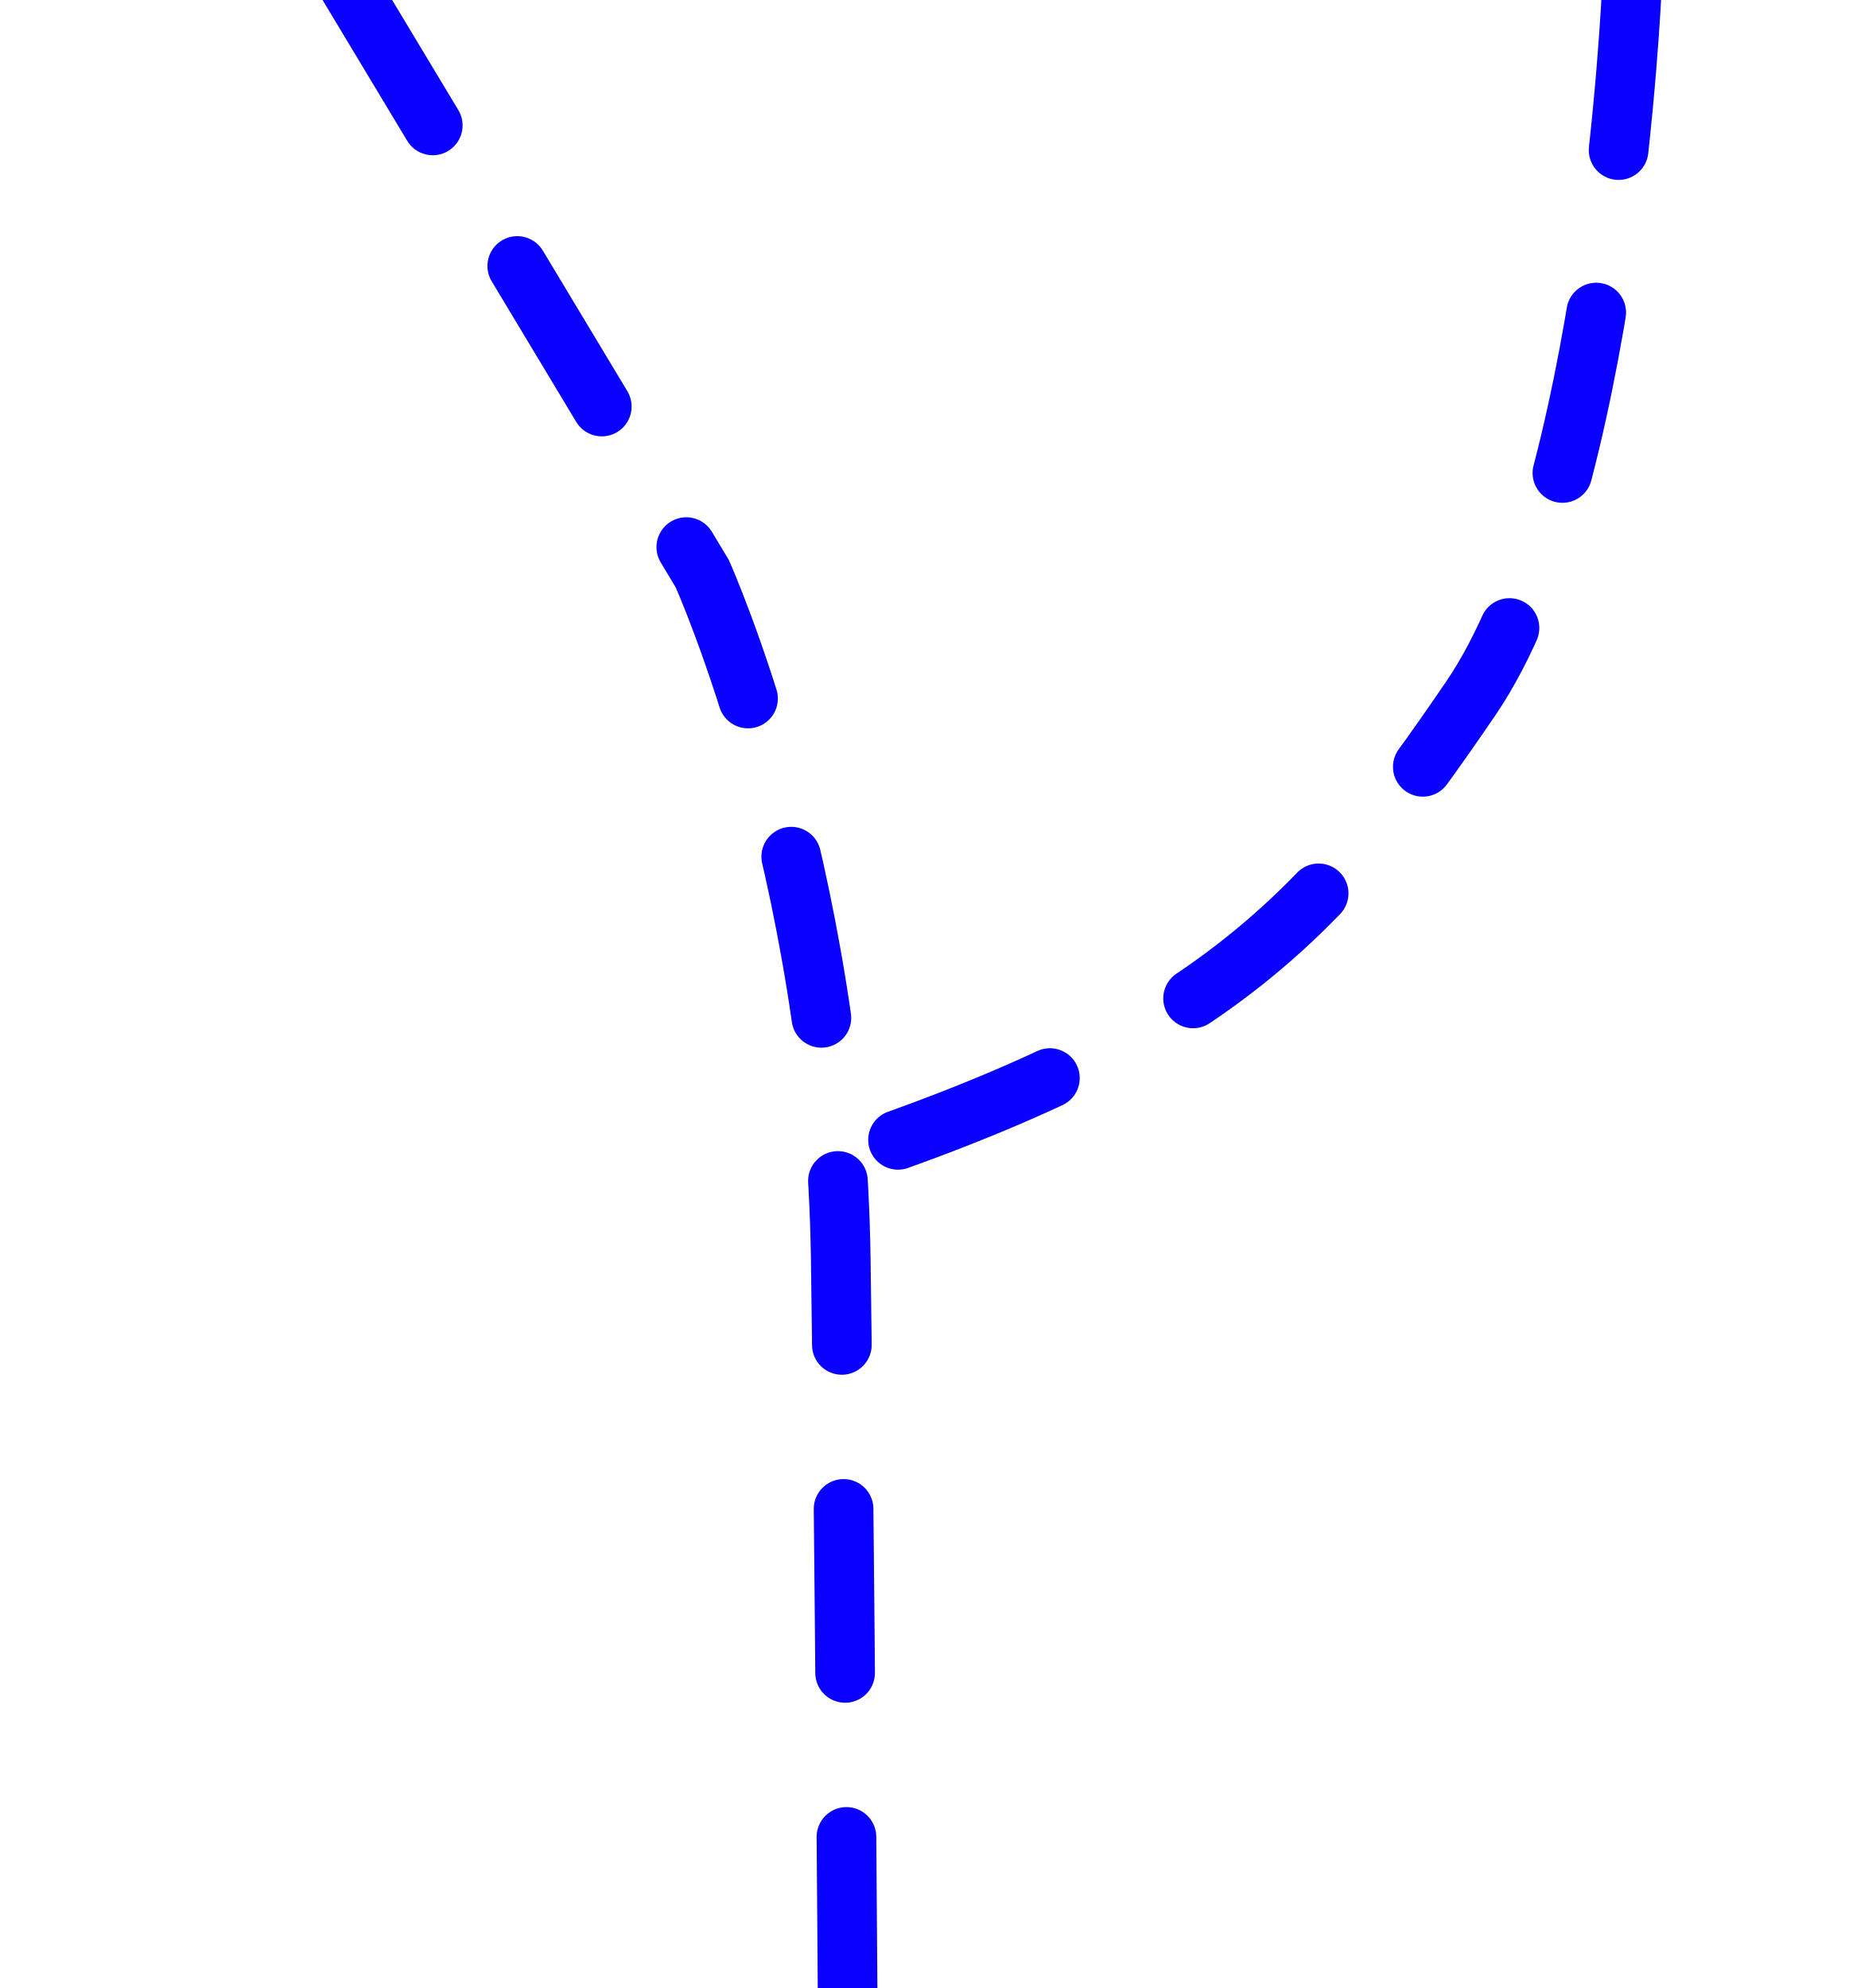
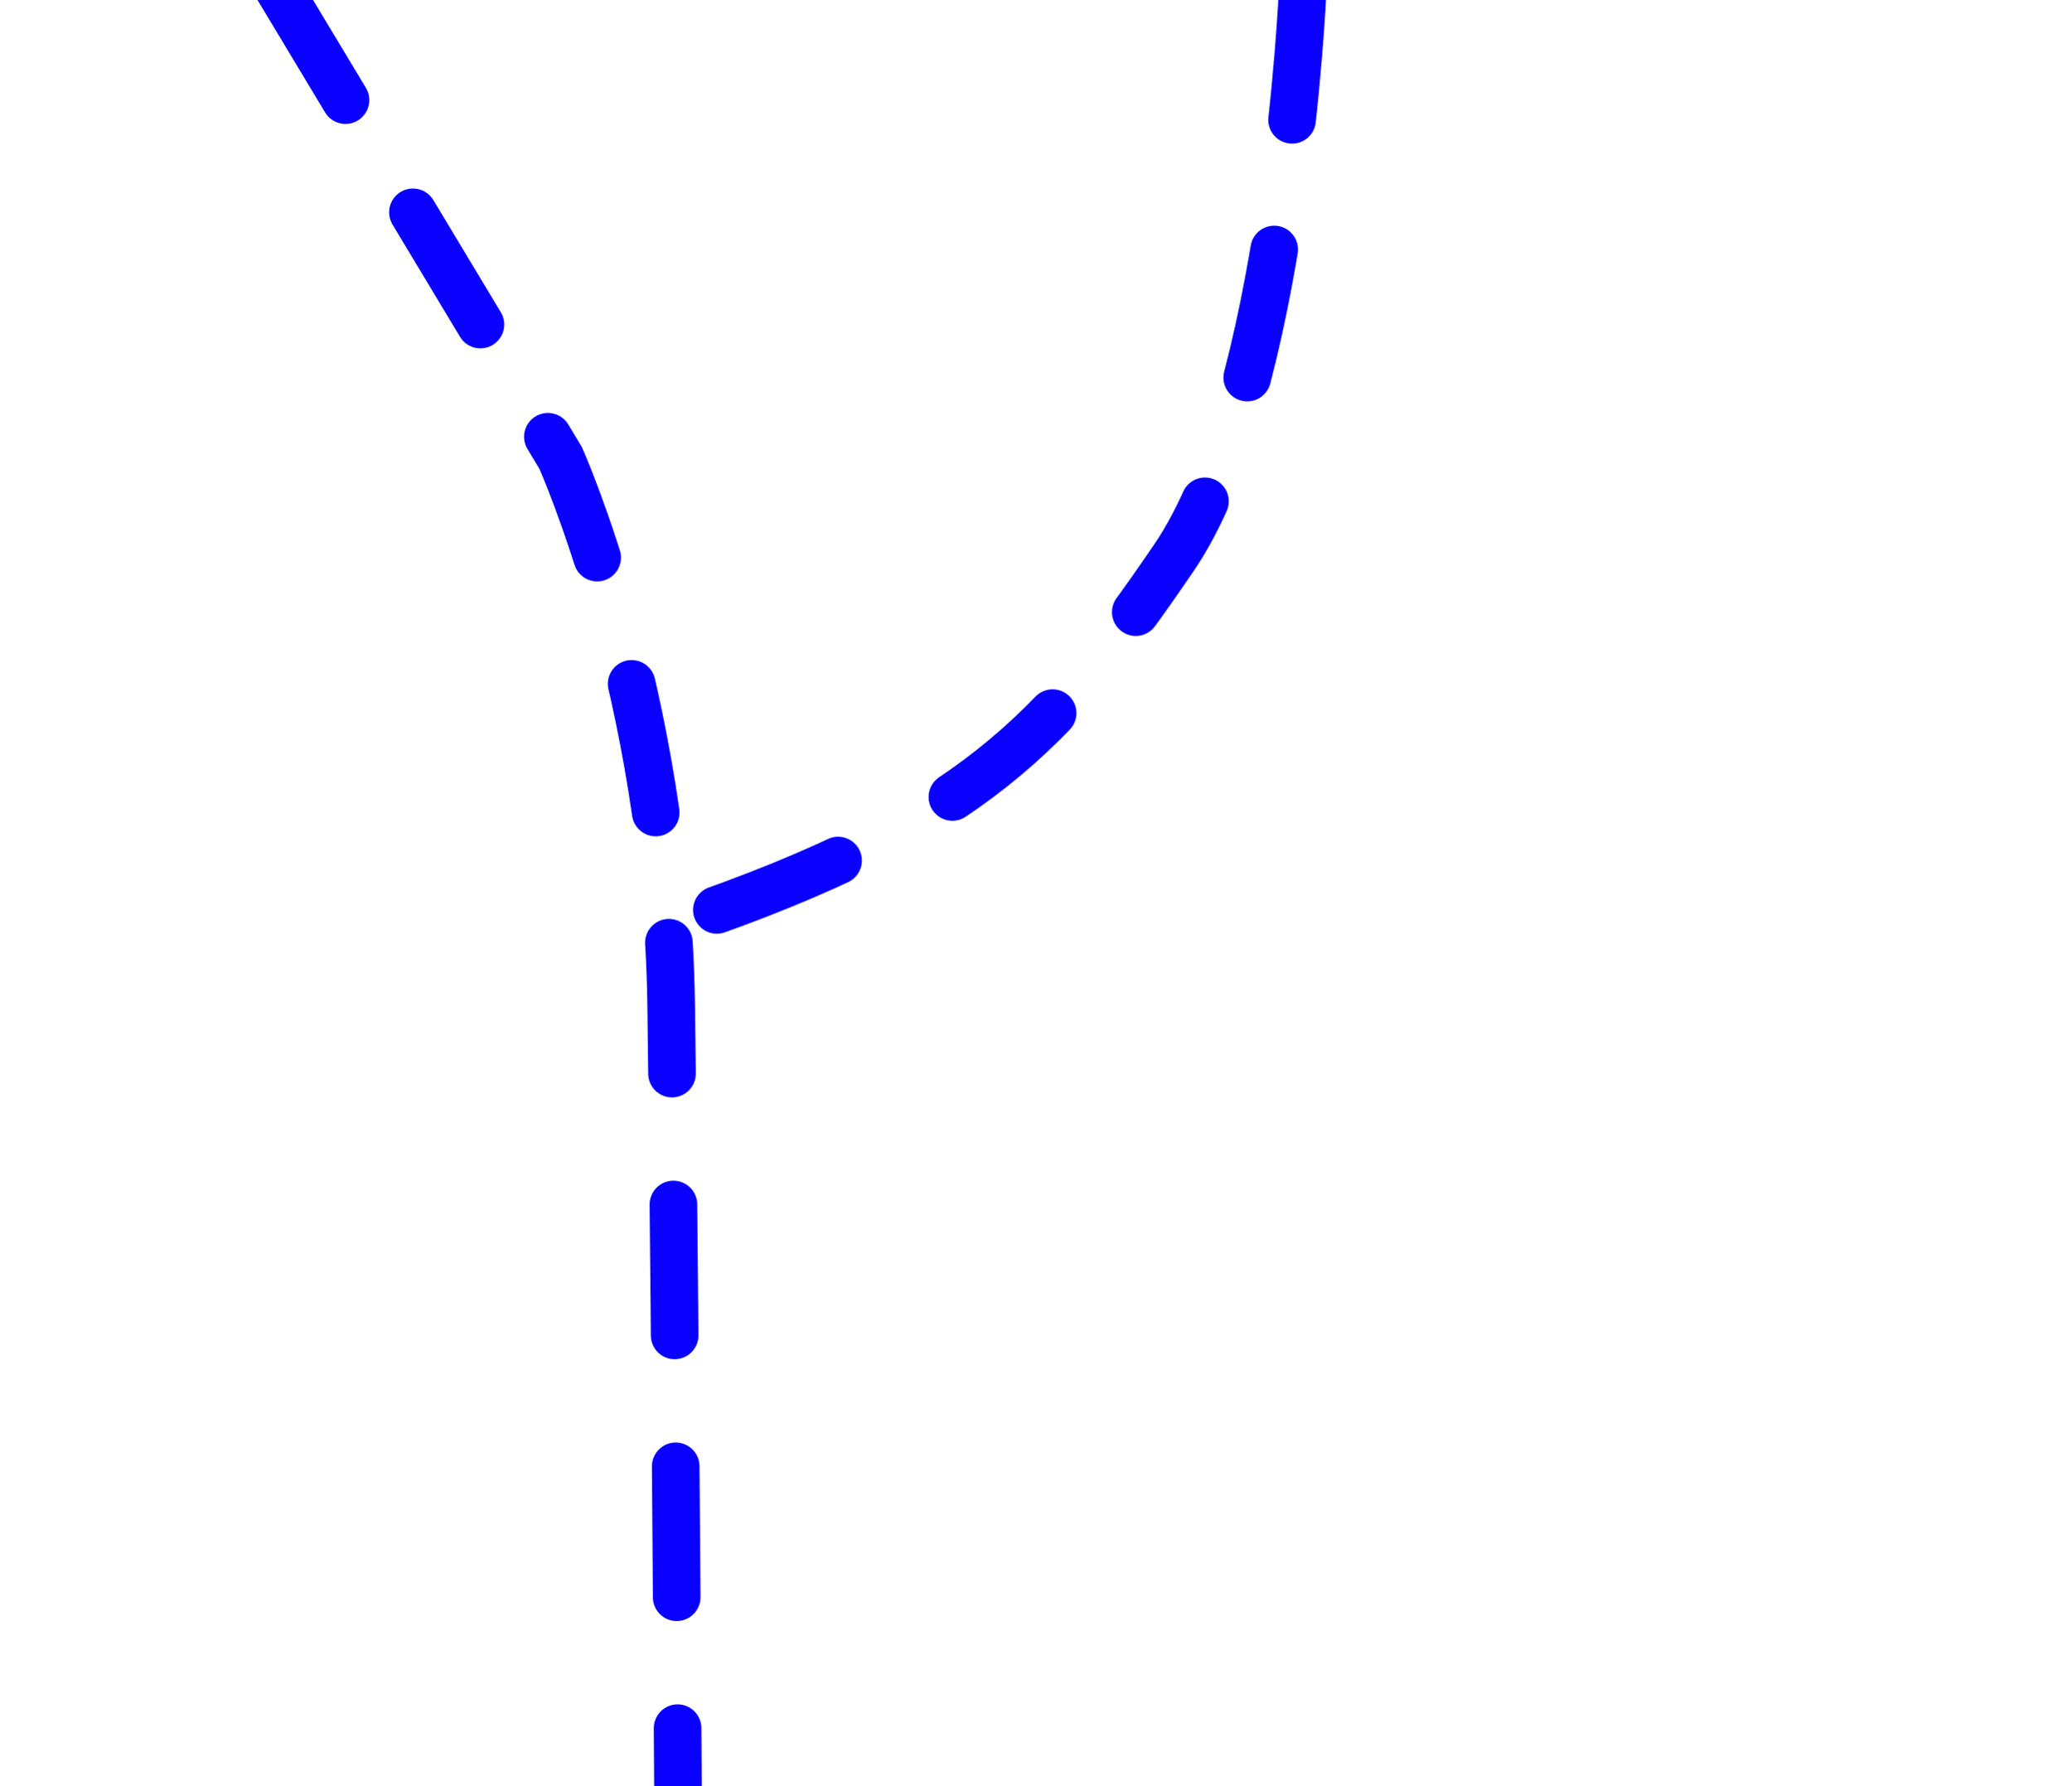
- <svg xmlns="http://www.w3.org/2000/svg" xmlns:ns1="https://boxy-svg.com" viewBox="0 0 372 400">
+ <svg xmlns="http://www.w3.org/2000/svg" xmlns:ns1="https://boxy-svg.com" viewBox="0 0 522 450">
  <defs>
    <linearGradient id="color-0" gradientUnits="userSpaceOnUse" gradientTransform="matrix(1.107448, 0, 0.000026, 1.01468, -119.6827, 2.440406)" ns1:pinned="true">
      <stop style="stop-color: rgb(9, 0, 255);" />
    </linearGradient>
    <linearGradient x1="0" x2="0" y1="0" y2="1" id="gradient-1">
      <stop offset="0" style="stop-color: rgb(9, 0, 255);" />
    </linearGradient>
    <linearGradient x1="0" x2="0" y1="0" y2="1" id="gradient-2">
      <stop offset="0" style="stop-color: rgb(9, 0, 255);" />
    </linearGradient>
  </defs>
-   <text style="fill: rgb(51, 51, 51); font-family: Cousine; font-size: 670px; paint-order: fill; stroke: rgb(186, 218, 85); white-space: pre; pointer-events: none; visibility: hidden;" transform="matrix(1, -0.000184, 0, 1, 11.80699, 12.04583)" x="-11.978" y="393.303" dx="0.171" dy="-7">ץ</text>
  <path style="stroke: url('#gradient-1'); stroke-dasharray: 33px; stroke-linecap: round; stroke-width: 12px; fill: rgba(216, 216, 216, 0);" d="M 70.063 -3.048 L 141.274 115.4 C 141.274 115.4 168.033 174.879 169.152 253.305 C 170.271 331.731 171.325 524.301 171.325 524.301" />
  <path style="stroke: url('#gradient-2'); stroke-dasharray: 33px; stroke-linecap: round; stroke-width: 12px; fill: rgba(216, 216, 216, 0);" d="M 328.323 -2.687 C 328.323 -2.687 324.022 99.31 295.869 140.584 C 266.024 184.337 244.951 207.408 172.27 232.313" />
</svg>
